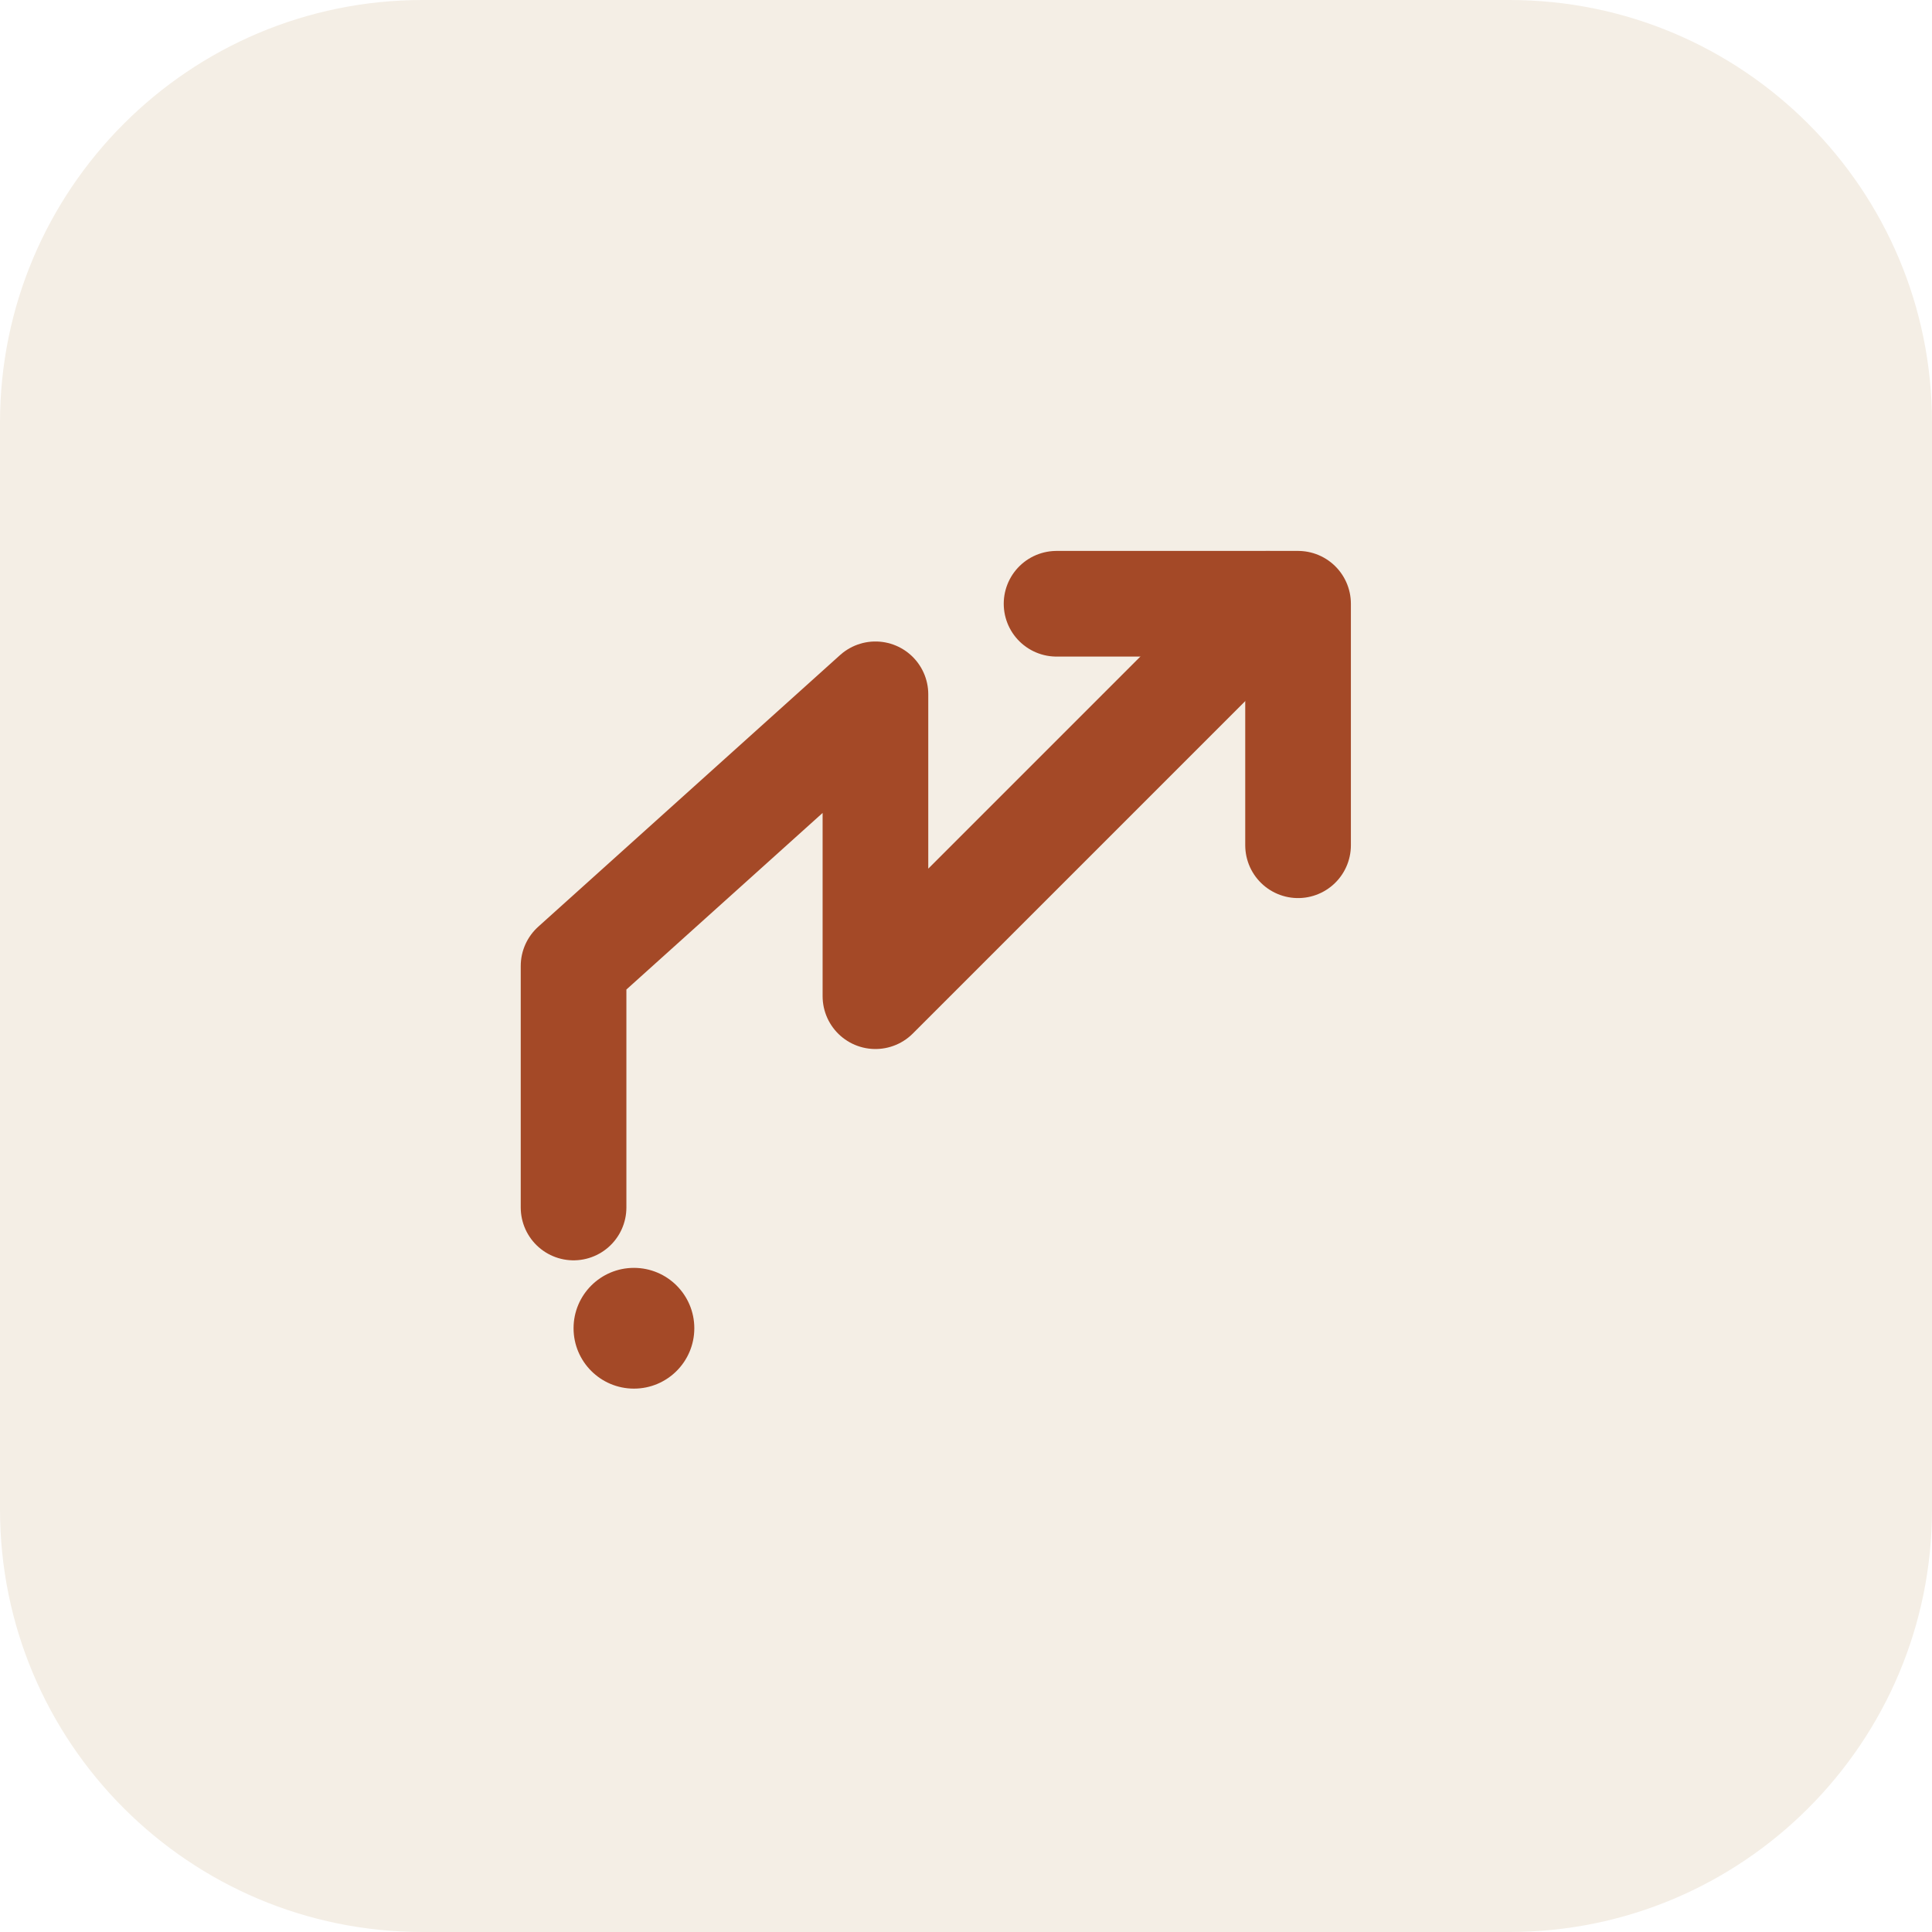
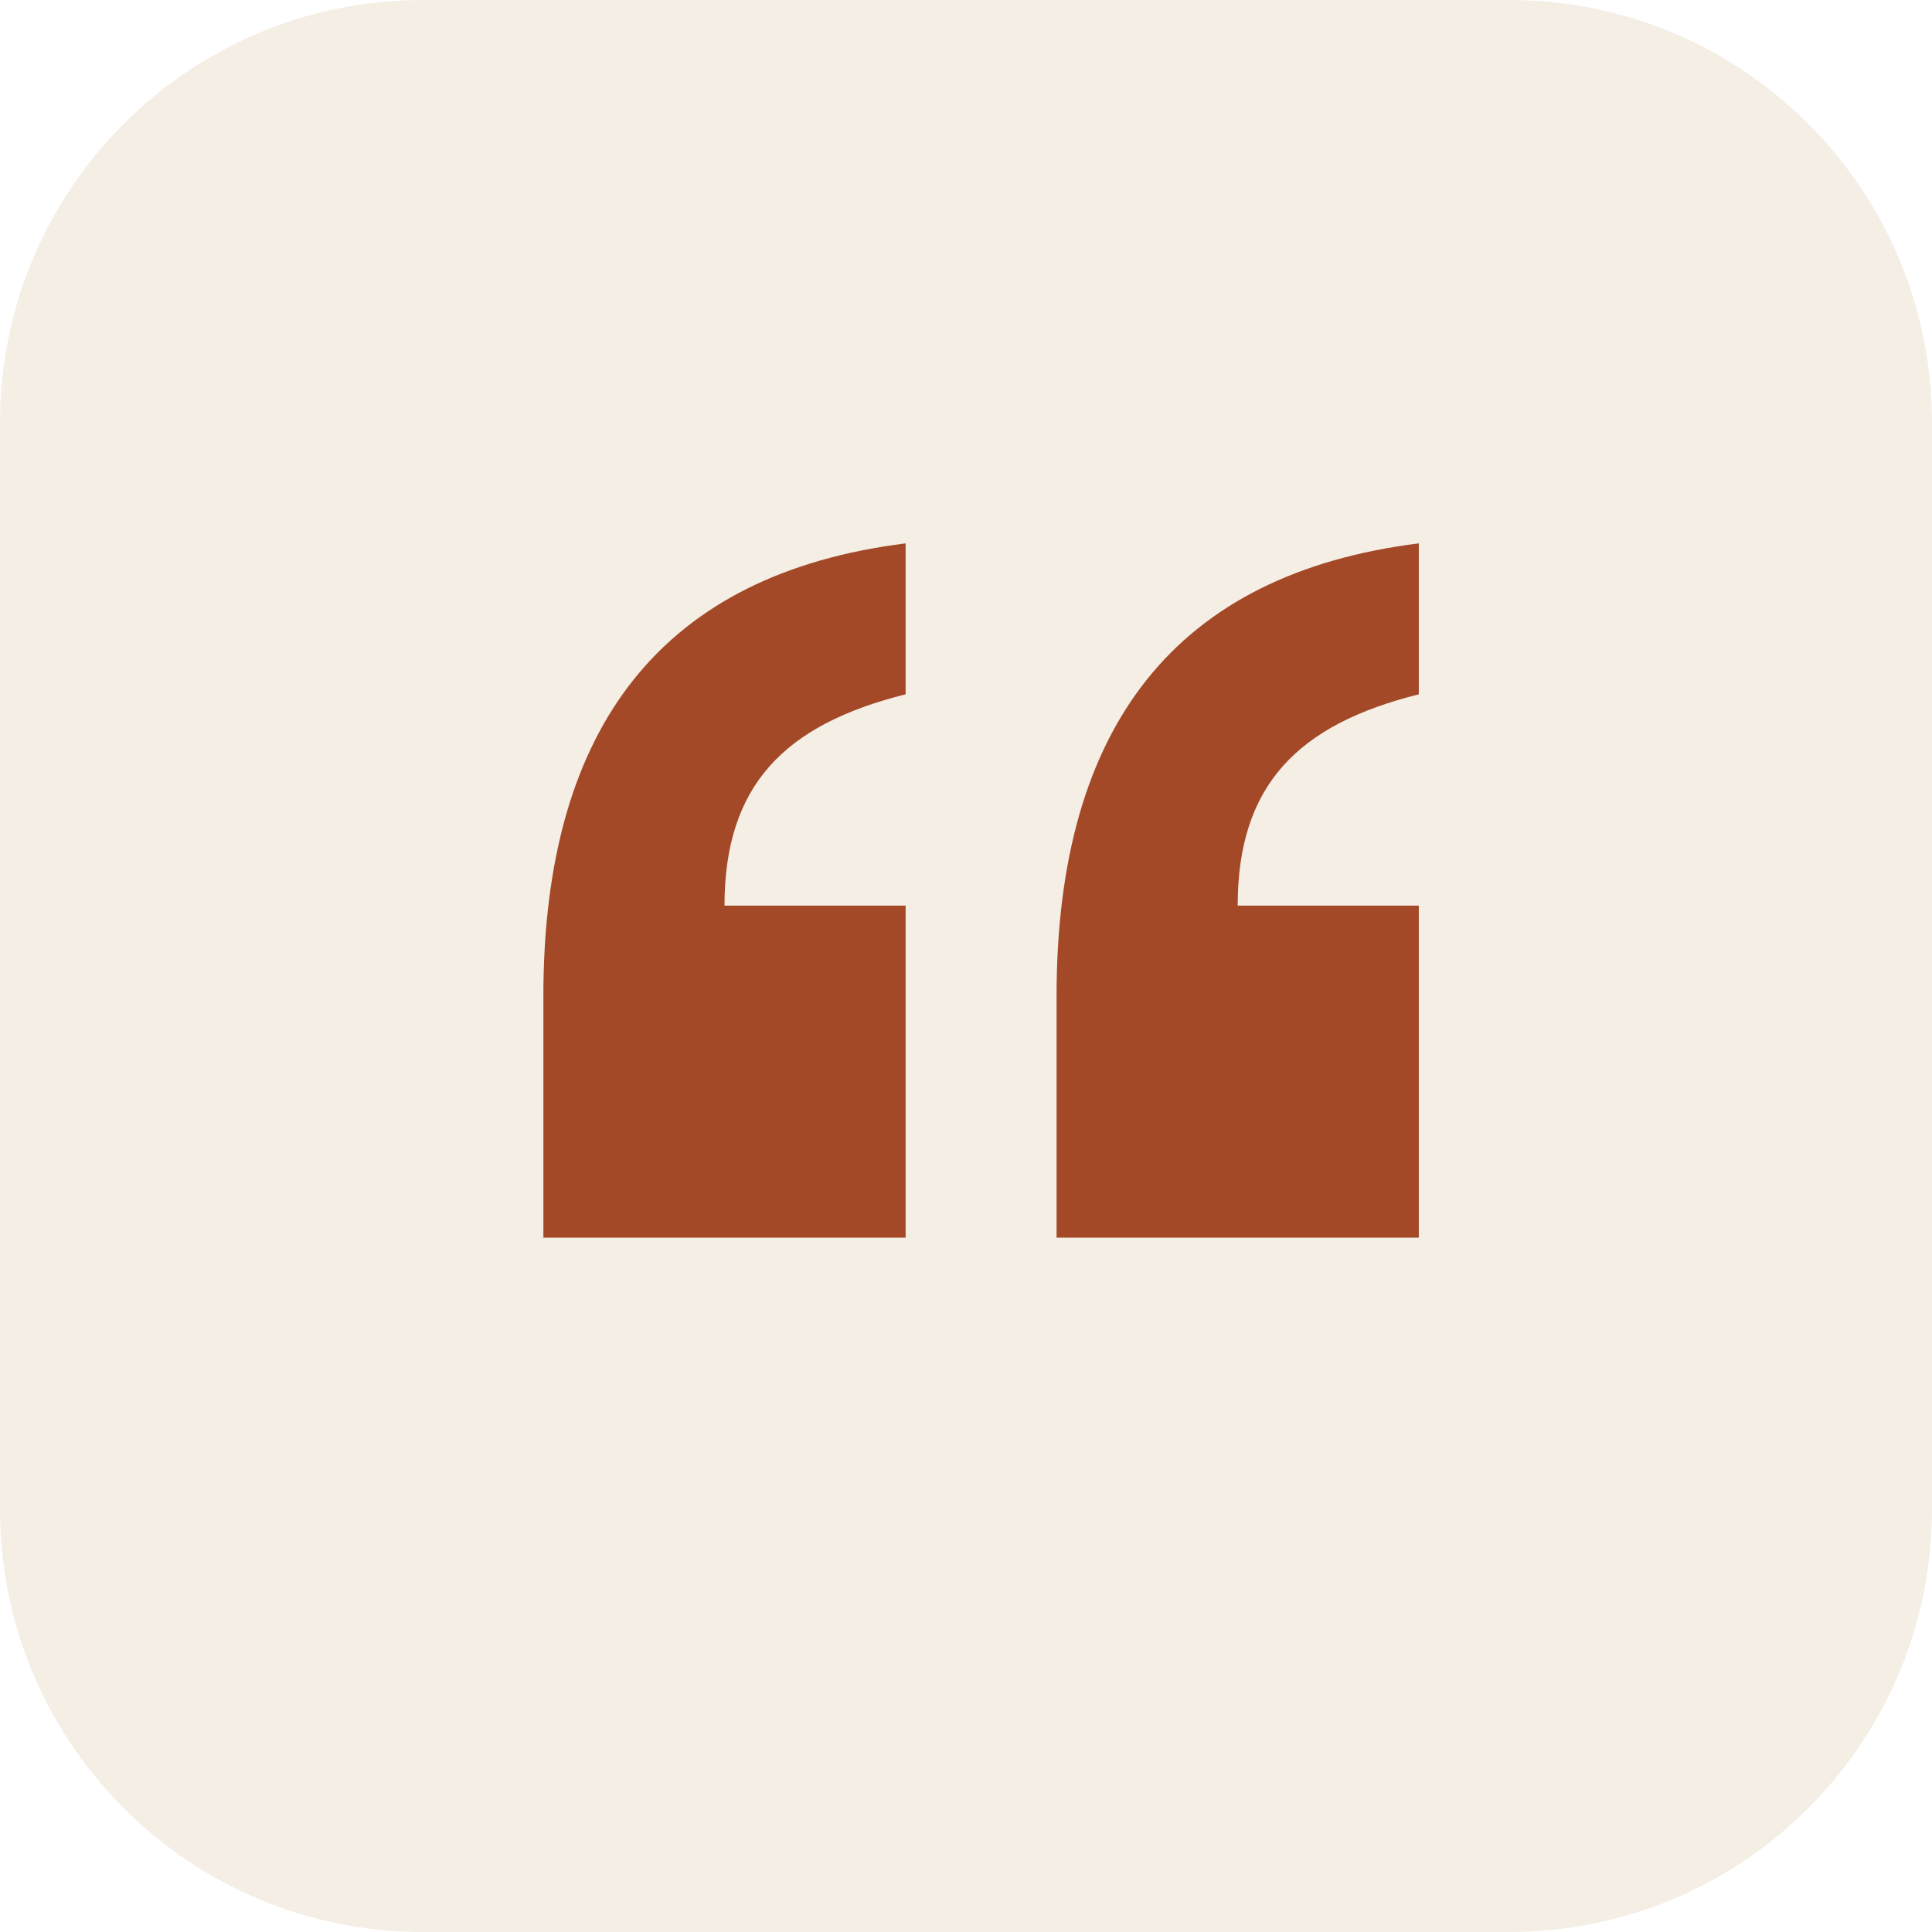
<svg xmlns="http://www.w3.org/2000/svg" width="512" height="512" viewBox="0 0 64 64">
  <rect width="64" height="64" rx="14" fill="#f4eee5" />
  <g transform="translate(12 10)">
-     <path d="M7 30V22L17 13V23L30 10" stroke="#a44927" stroke-width="3.5" stroke-linecap="round" stroke-linejoin="round" fill="none" />
-     <path d="M23 10H31V18" stroke="#a44927" stroke-width="3.5" stroke-linecap="round" stroke-linejoin="round" fill="none" />
-     <circle cx="9" cy="34" r="2" fill="#a44927" />
+     <path d="M6 23C6 14 10 9 18 8V13C14 14 12 16 12 20H18V31H6V23ZM23 23C23 14 27 9 35 8V13C31 14 29 16 29 20H35V31H23V23Z" fill="#a44927" />
  </g>
</svg>
